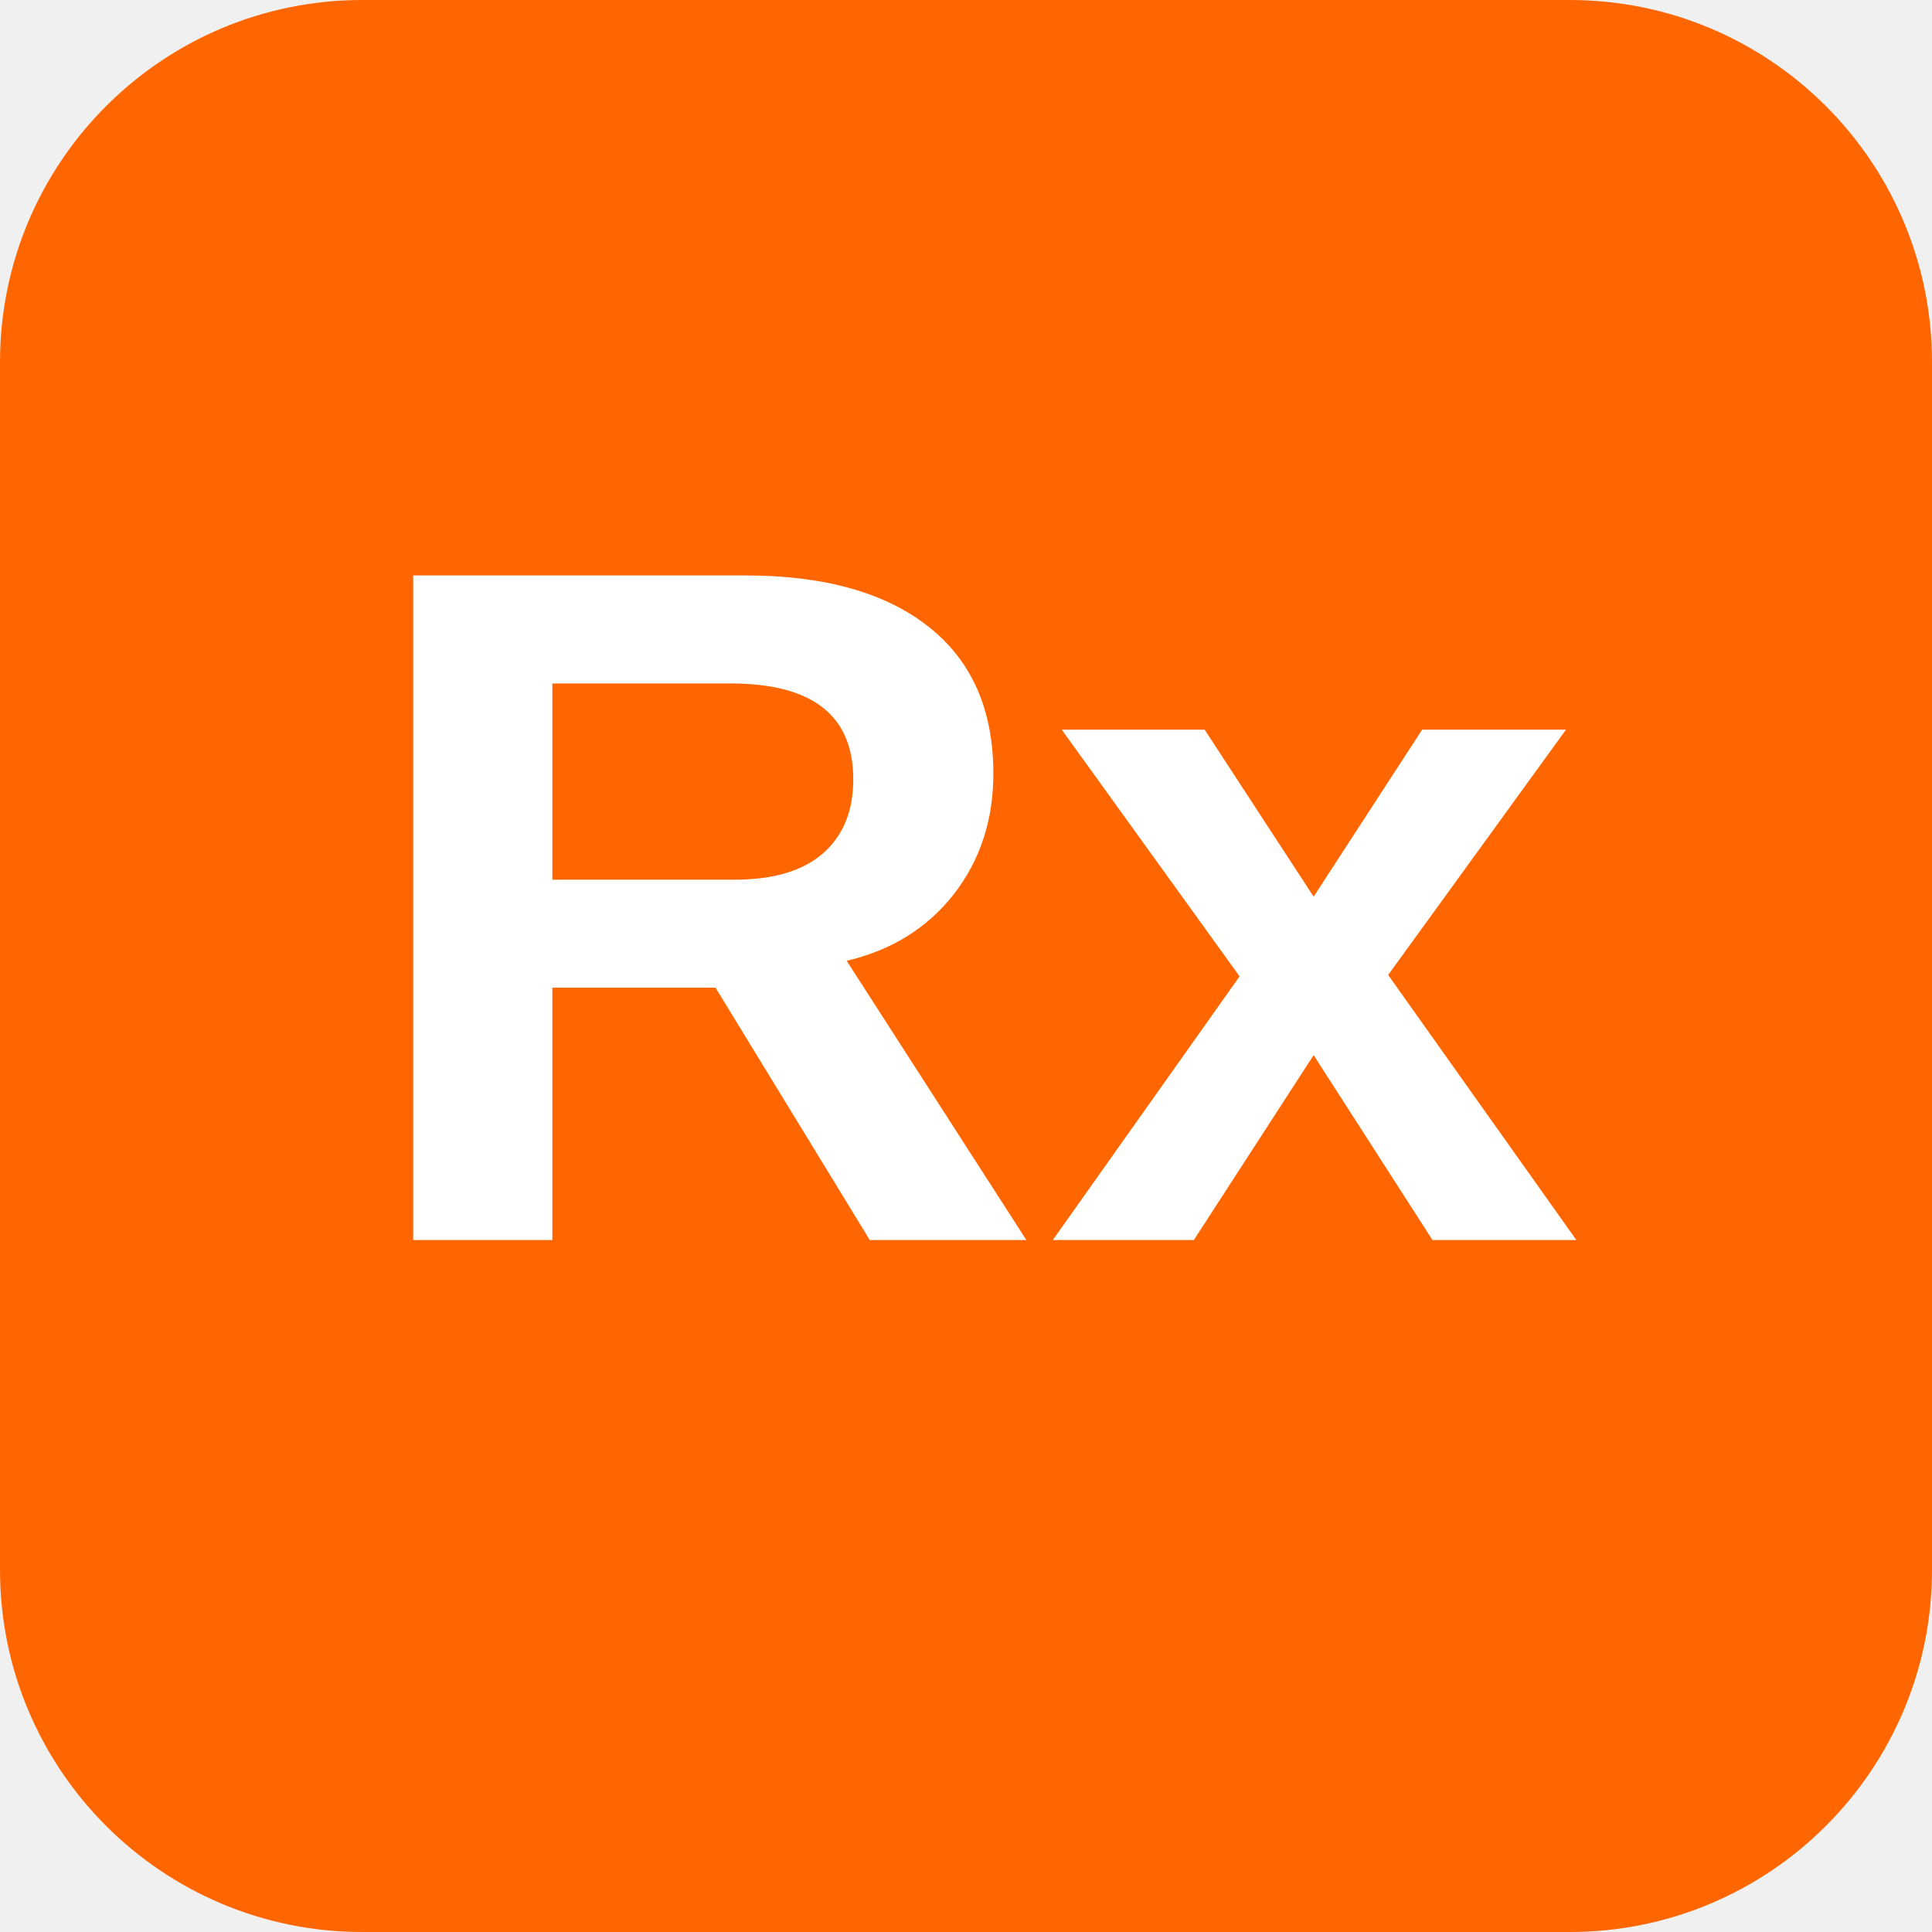
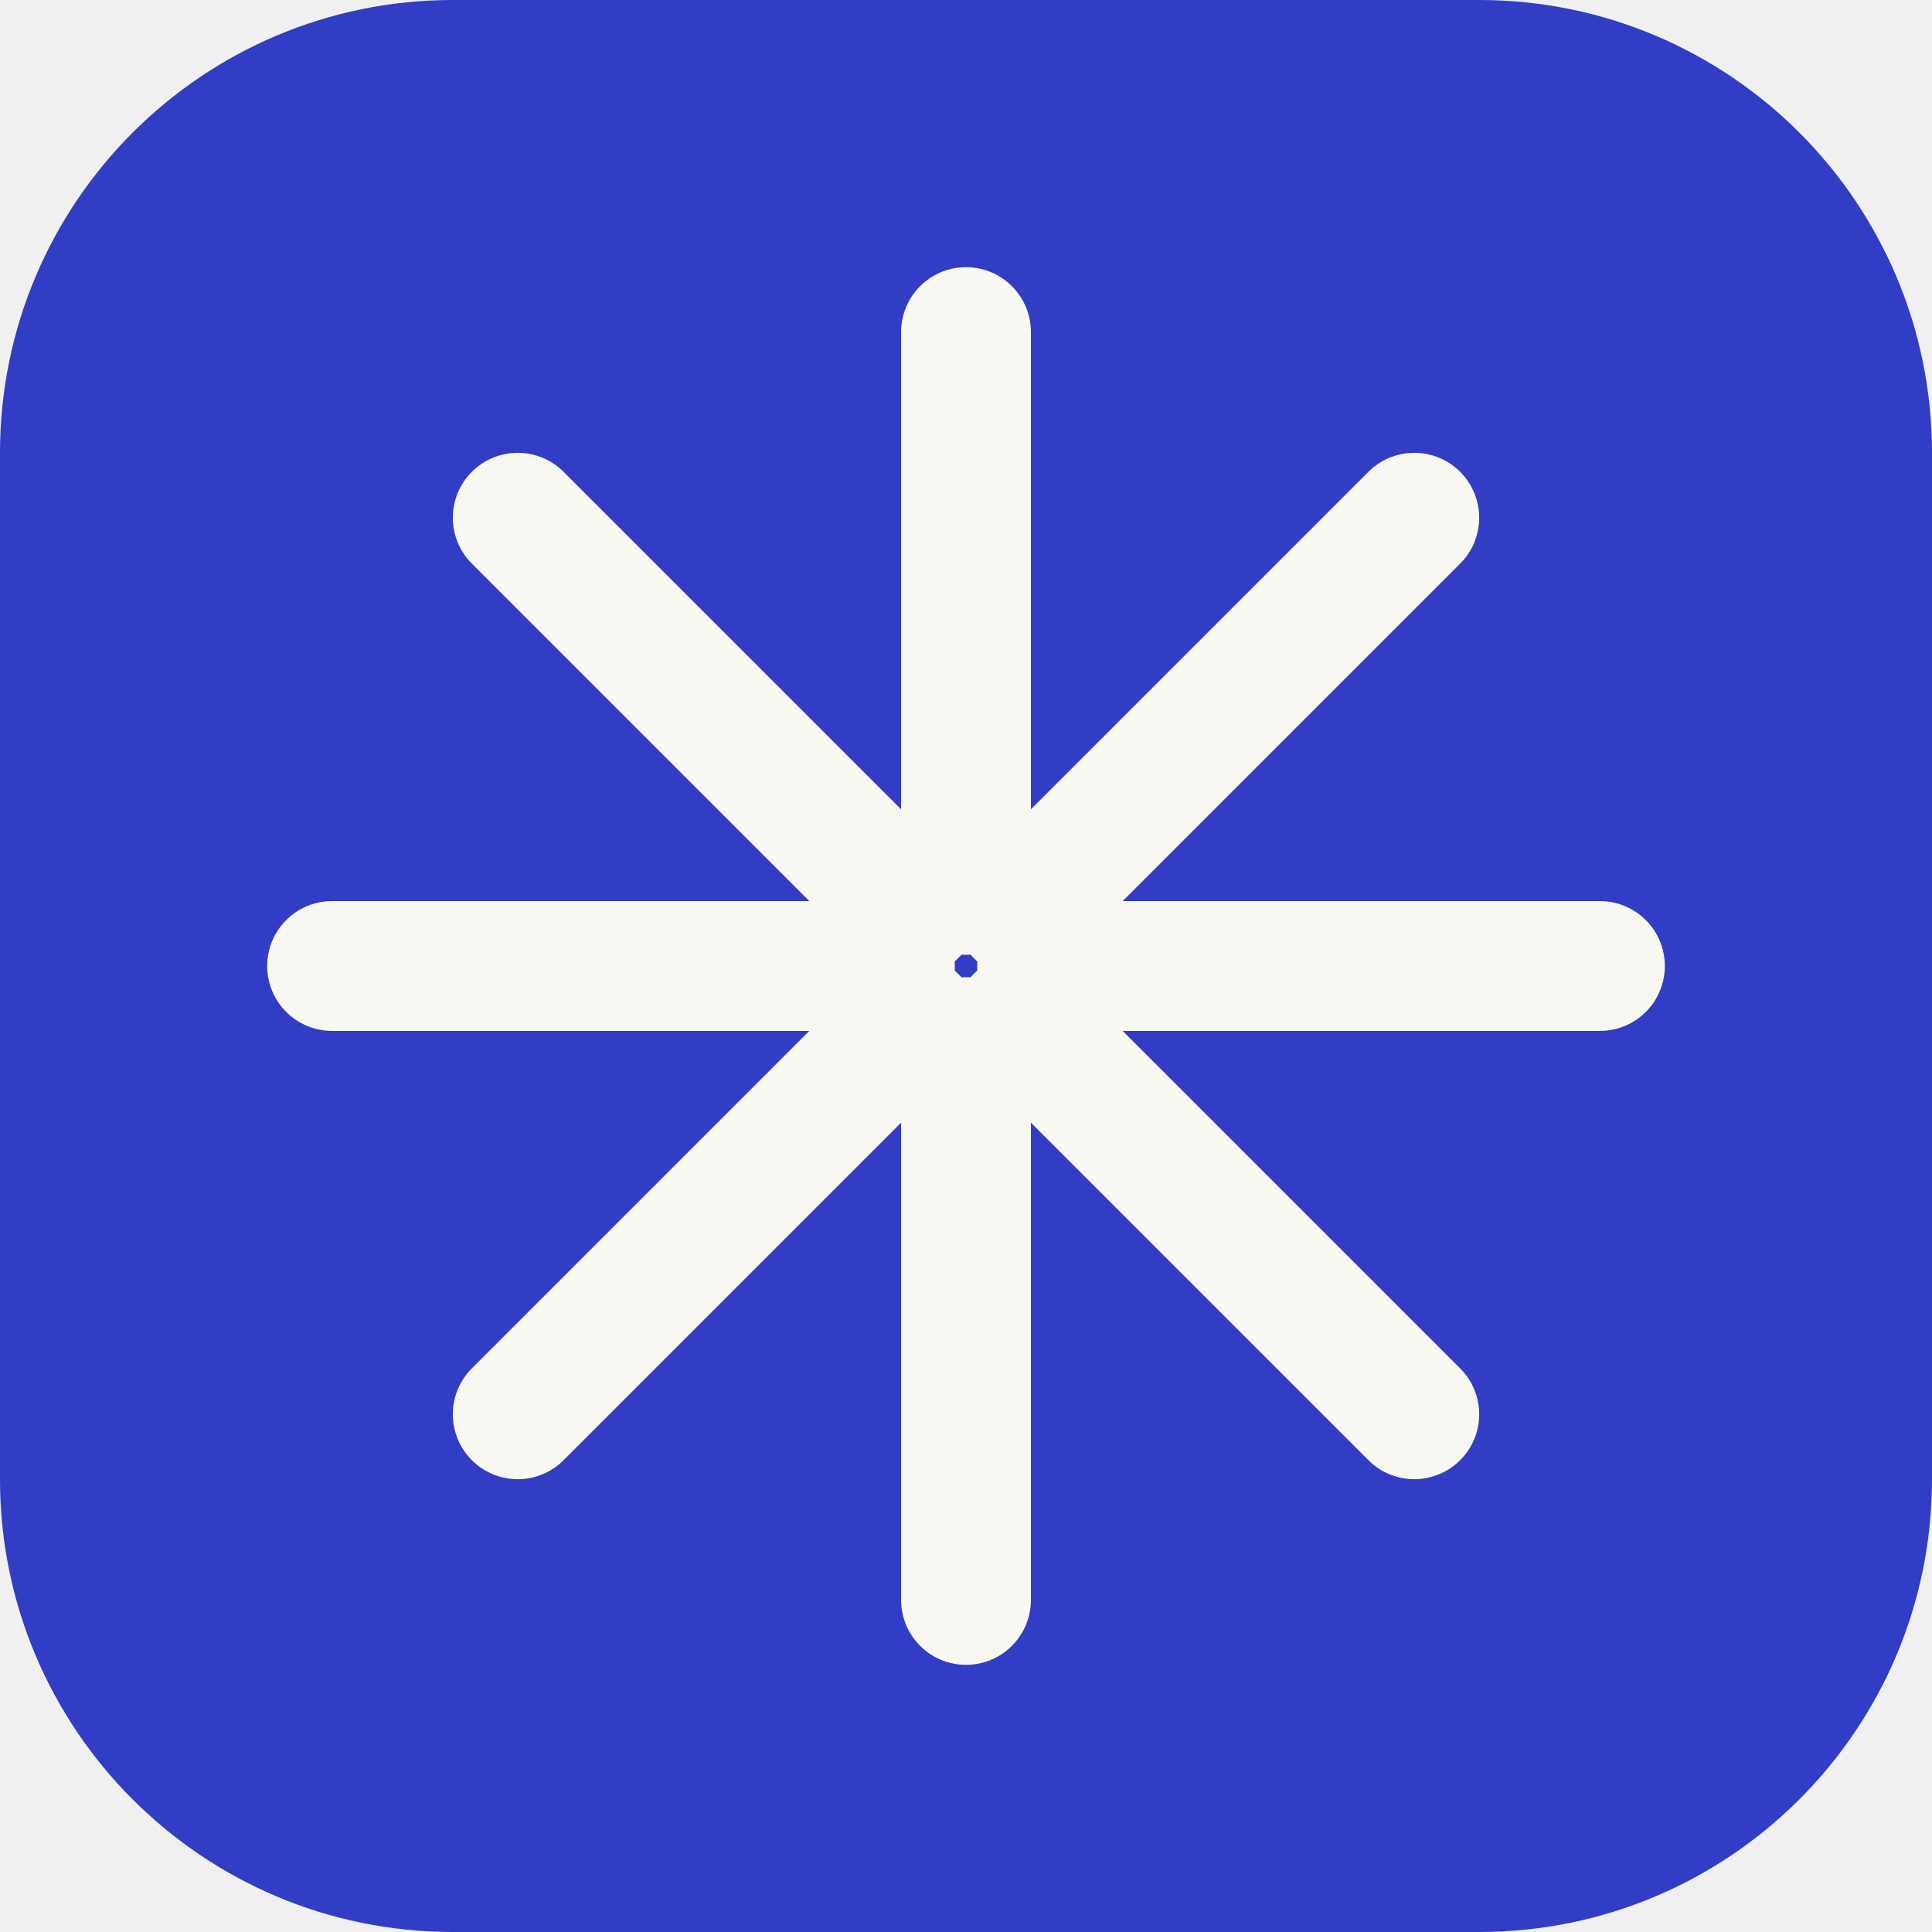
<svg xmlns="http://www.w3.org/2000/svg" viewBox="0 0 64 64">
-   <rect width="64" height="64" rx="12" ry="12" fill="#ff6600" />
-   <text x="50%" y="50%" font-family="Arial, Helvetica, sans-serif" font-weight="bold" font-size="32" fill="white" text-anchor="middle" dominant-baseline="middle">
-     Rx
-   </text>
+   <rect width="64" height="64" rx="15" fill="#313dc5" />
+   <g stroke="#f8f7f2" stroke-width="4.3" stroke-linecap="round">
+     <path d="M 34.52 32.00 L 53.00 32.00" />
+     <path d="M 33.78 33.78 L 46.85 46.85" />
+     <path d="M 32.00 34.52 L 32.00 53.00" />
+     <path d="M 30.22 33.78 L 17.15 46.85" />
+     <path d="M 29.48 32.00 L 11.00 32.00" />
+     <path d="M 30.22 30.22 L 17.15 17.15" />
+     <path d="M 32.00 29.48 L 32.00 11.00" />
+     <path d="M 33.78 30.22 L 46.85 17.15" />
+   </g>
</svg>
